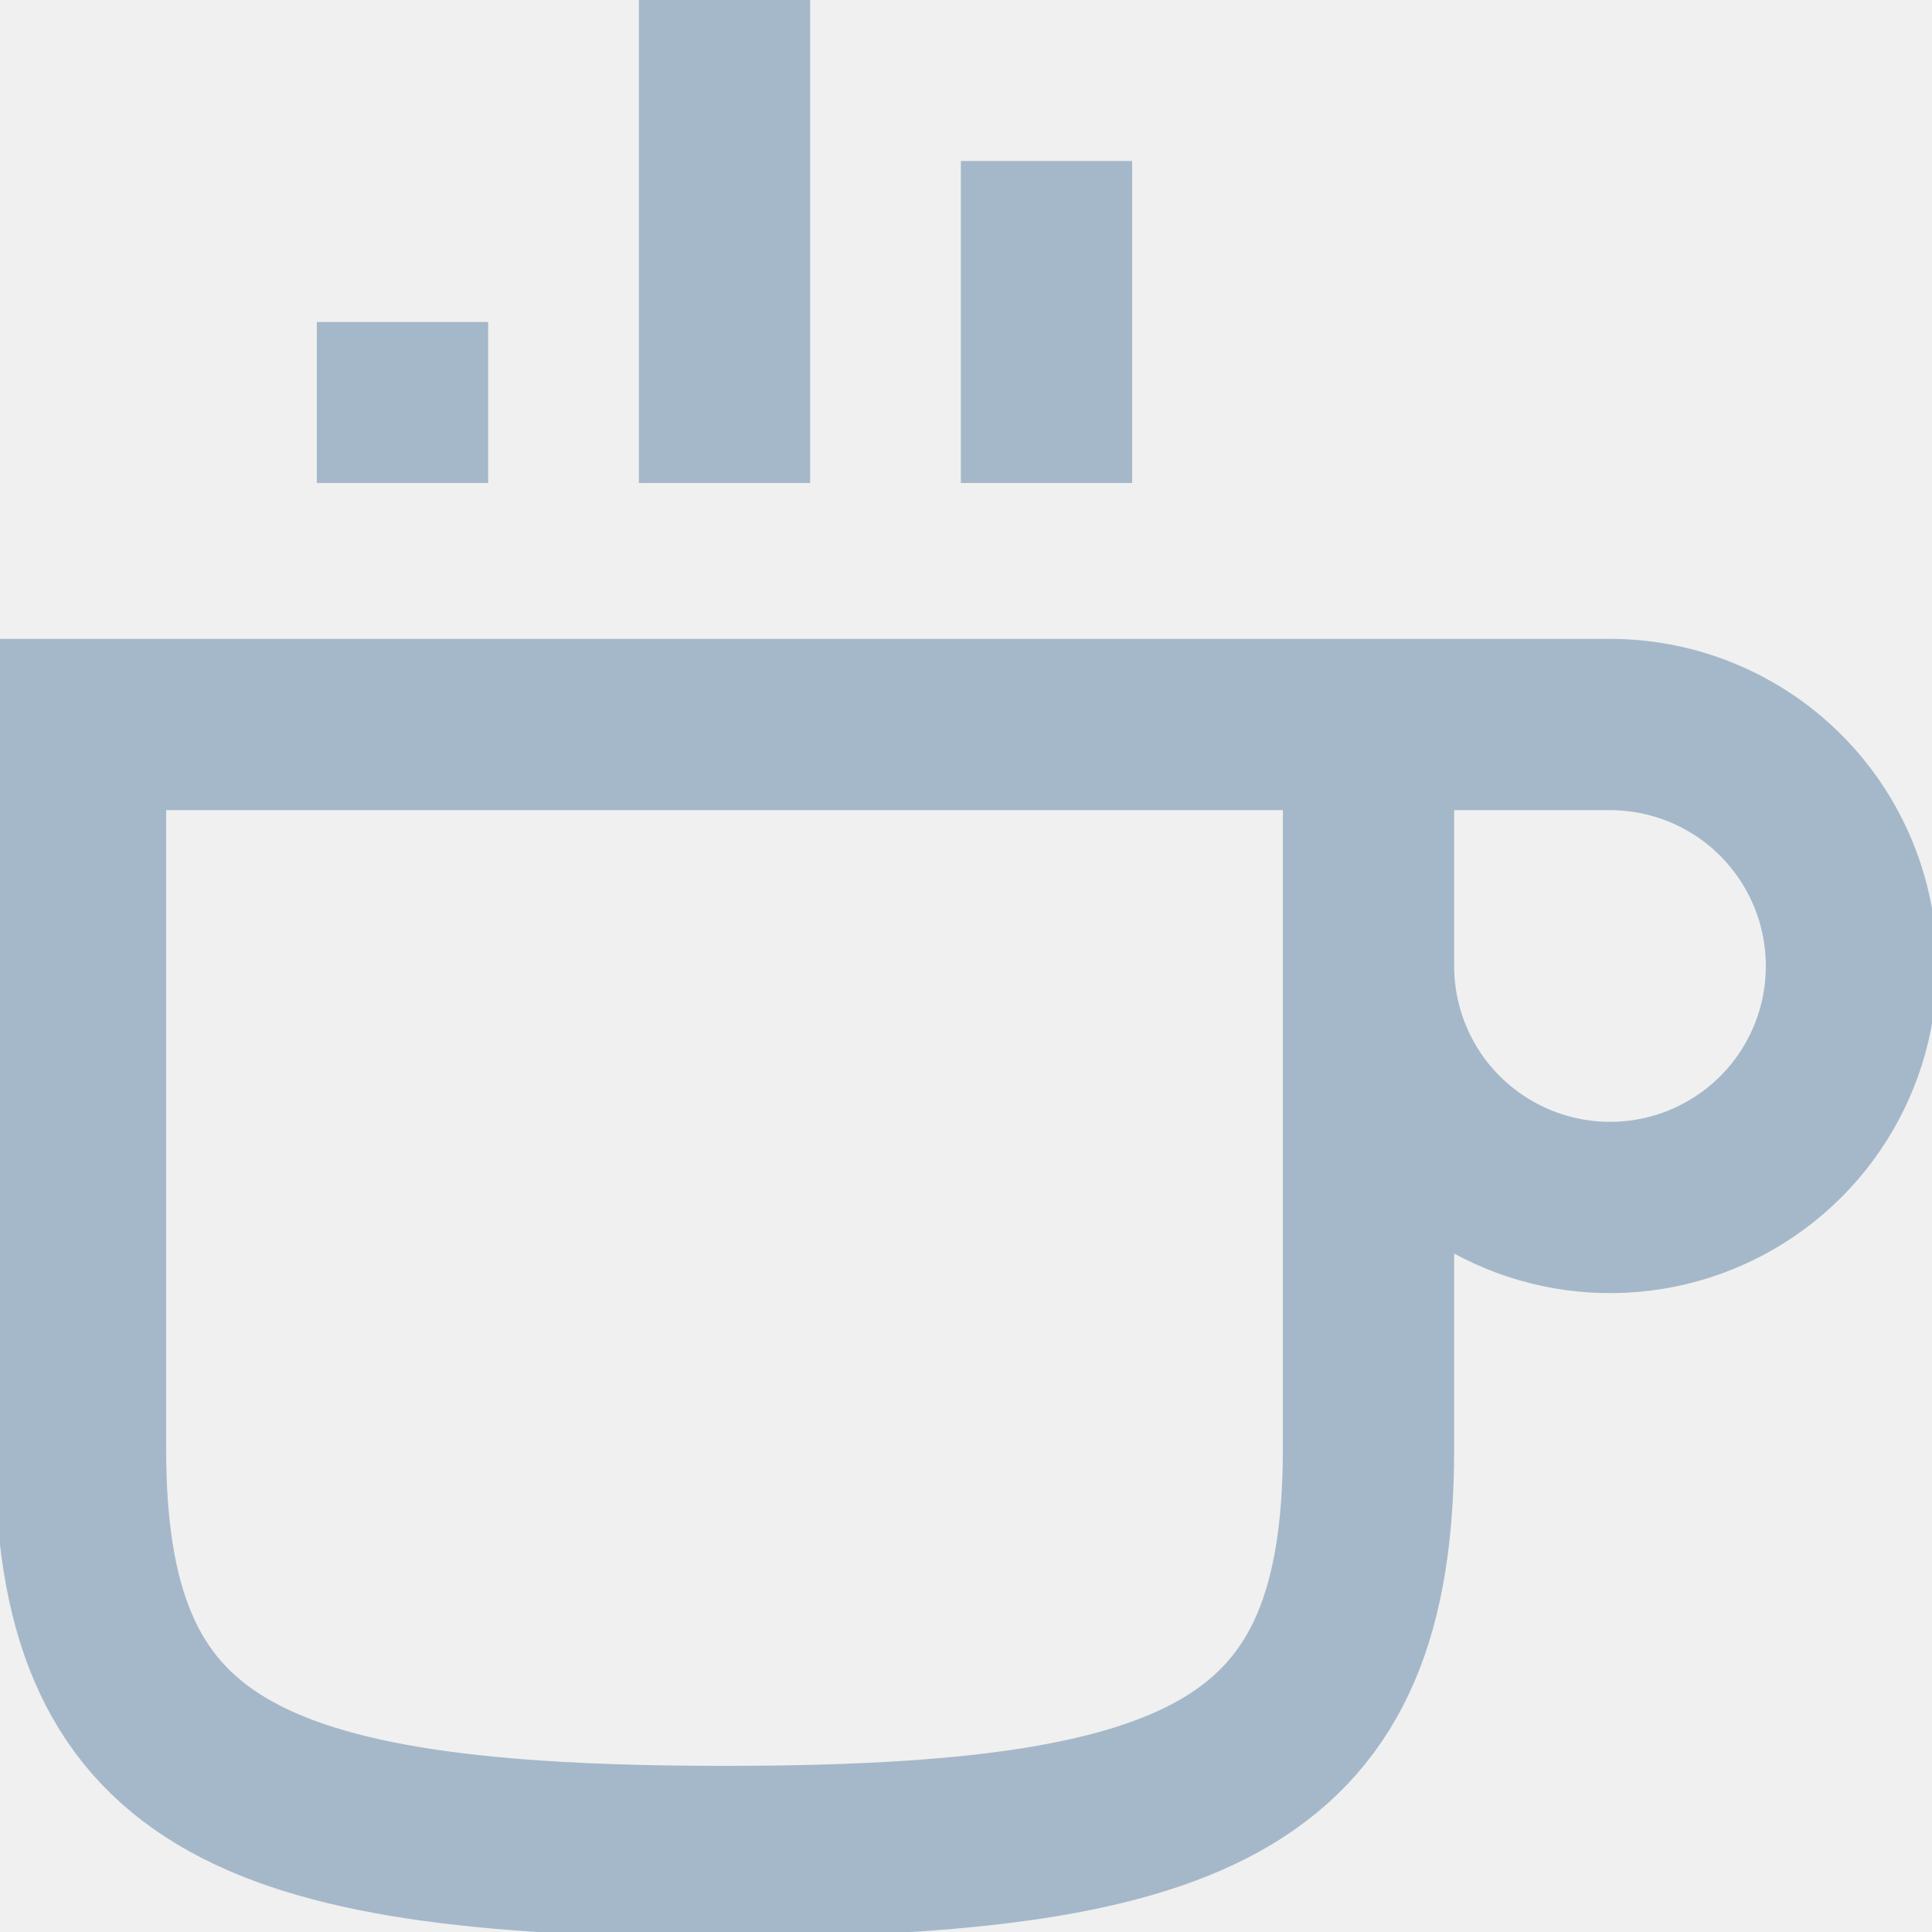
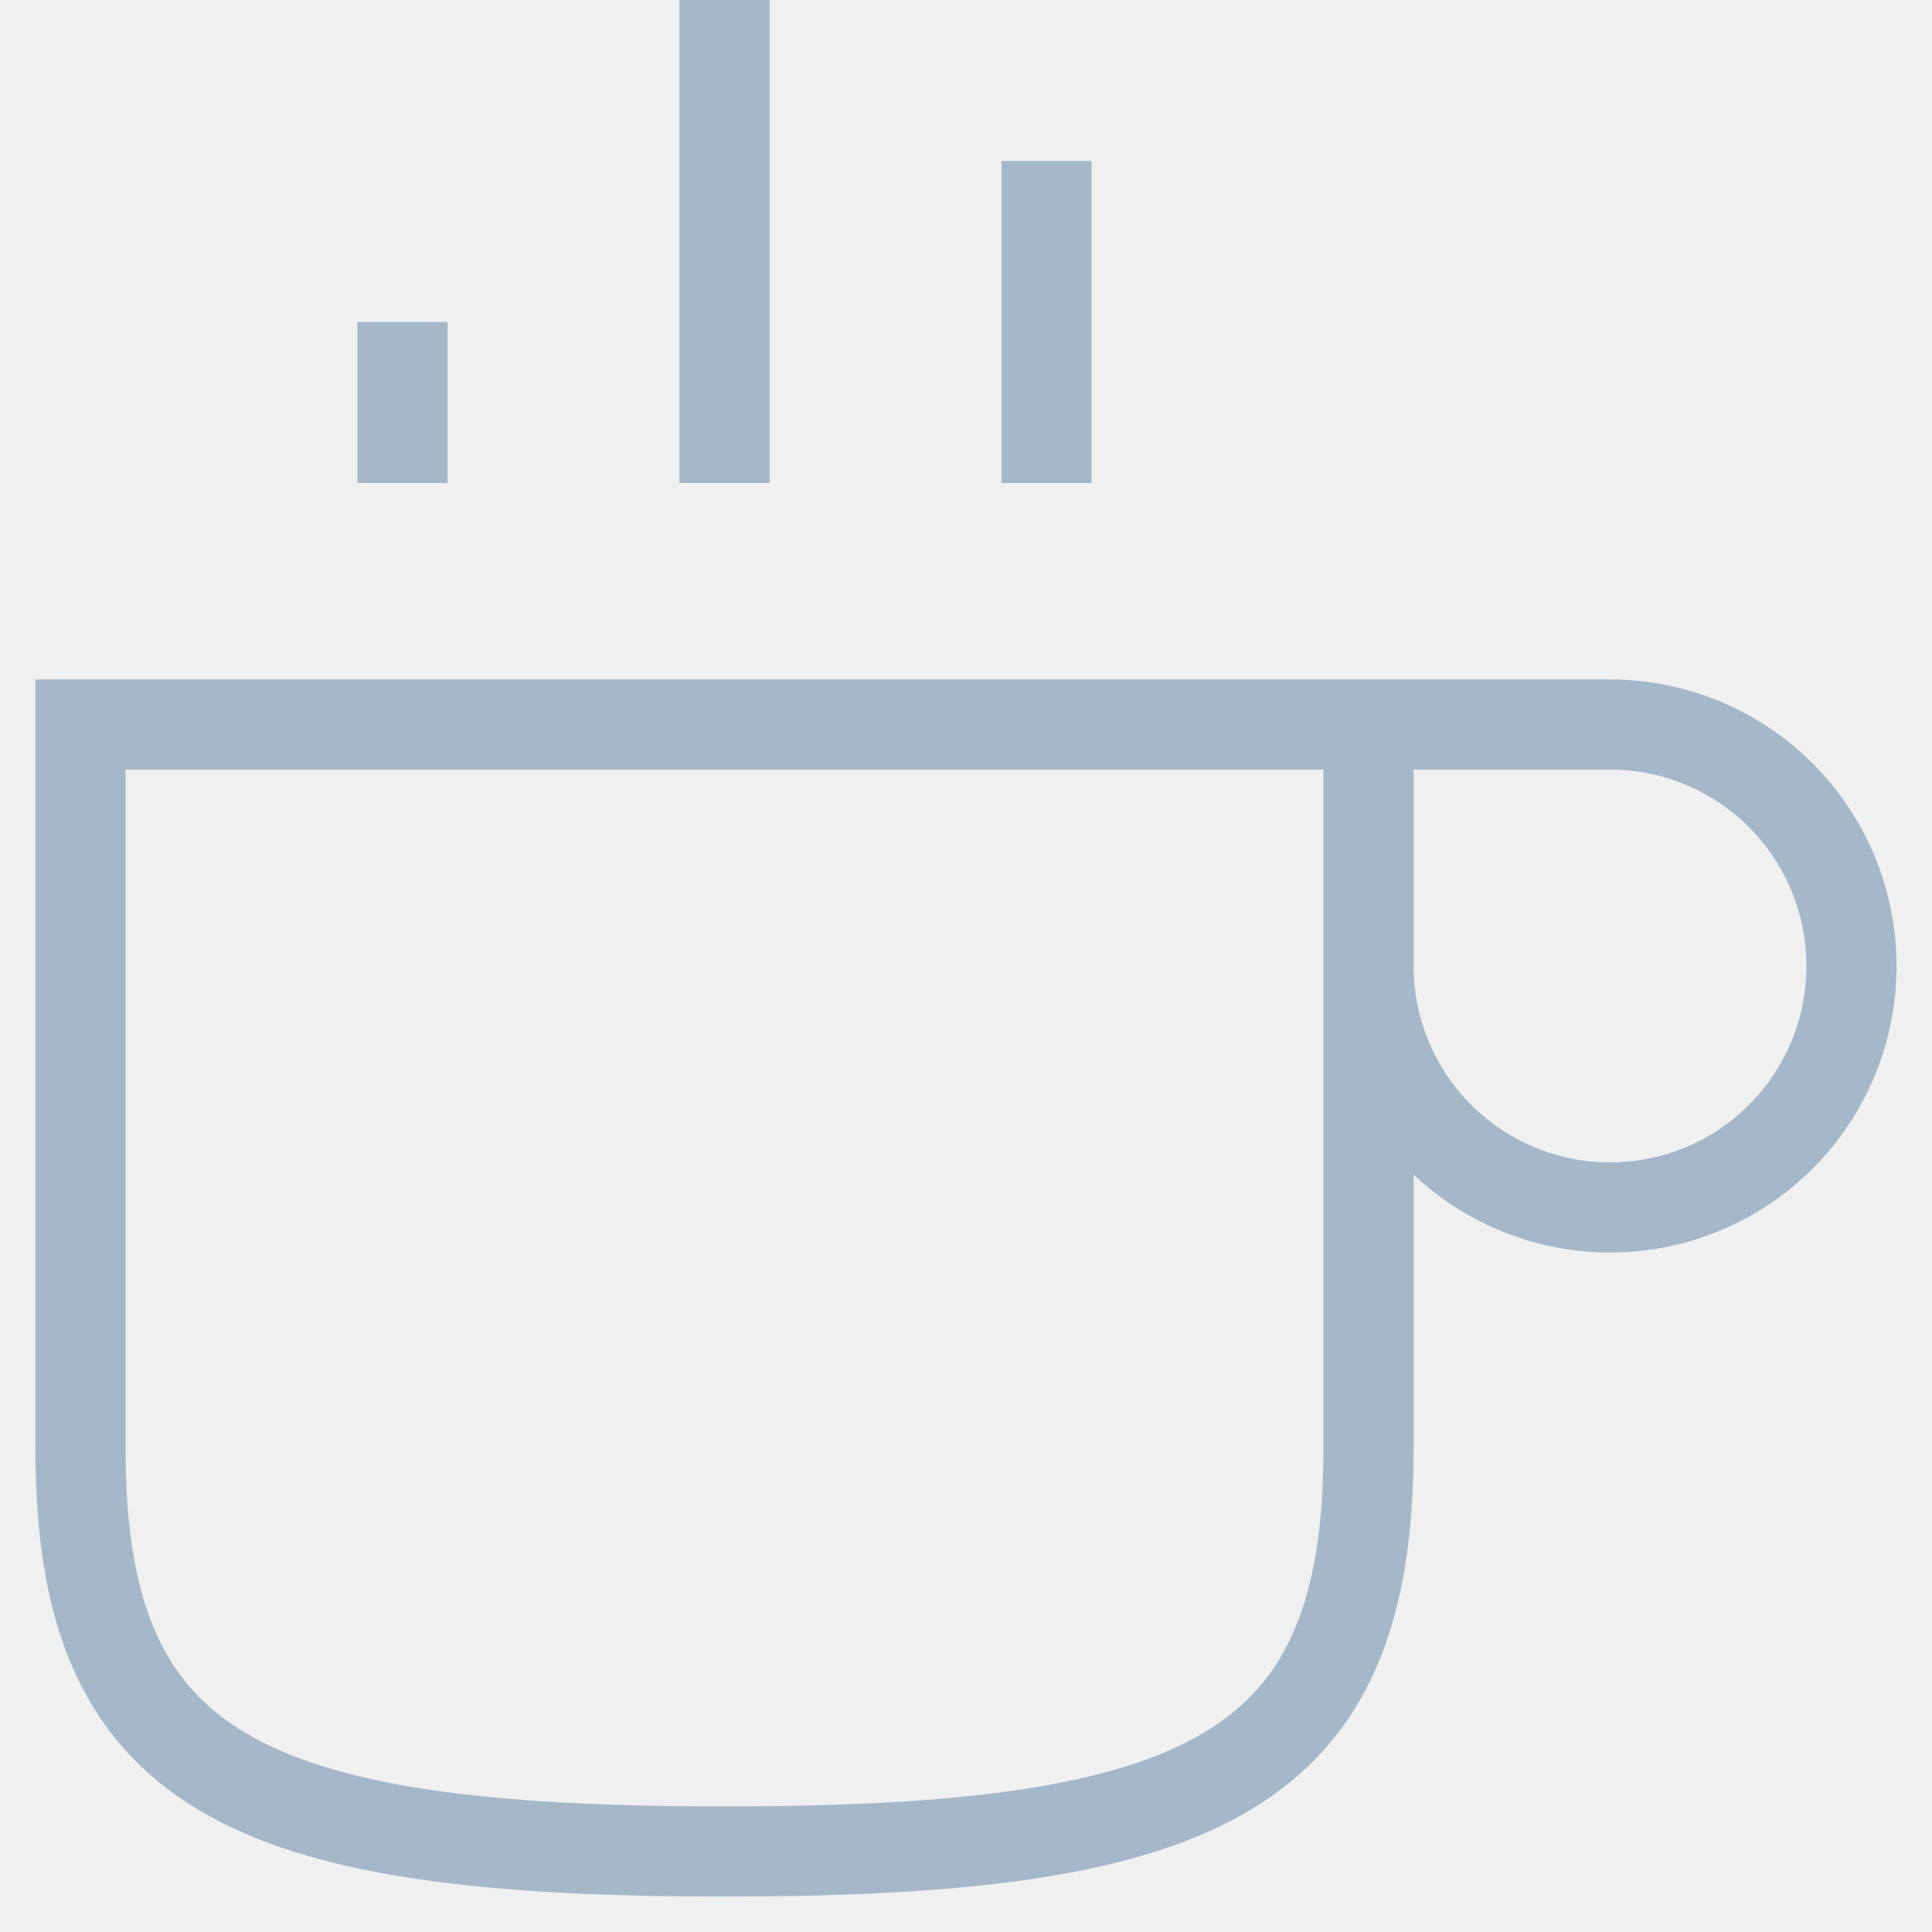
<svg xmlns="http://www.w3.org/2000/svg" width="15" height="15" viewBox="0 0 15 15" fill="none">
-   <g clip-path="url(#clip0)">
-     <path d="M5.625 3.75V0V3.75ZM0.625 11.25V5.625H10.625V11.25C10.625 13.75 9.375 14.375 5.625 14.375C1.875 14.375 0.625 13.75 0.625 11.25ZM10.625 5.625V7.5C10.625 7.871 10.735 8.233 10.941 8.542C11.147 8.85 11.44 9.09 11.783 9.232C12.125 9.374 12.502 9.411 12.866 9.339C13.229 9.267 13.564 9.088 13.826 8.826C14.088 8.564 14.267 8.23 14.339 7.866C14.411 7.502 14.374 7.125 14.232 6.782C14.09 6.44 13.85 6.147 13.542 5.941C13.233 5.735 12.871 5.625 12.5 5.625H10.625ZM8.125 3.75V1.25V3.75ZM3.125 3.75V2.5V3.75Z" stroke="#A5B8CA" stroke-width="1.33" />
-   </g>
-   <defs>
-     <clipPath id="clip0">
-       <rect width="15" height="15" fill="white" />
-     </clipPath>
-   </defs>
+   <path d="M5.625 3.75V0V3.75ZM0.625 11.25V5.625H10.625V11.25C10.625 13.75 9.375 14.375 5.625 14.375C1.875 14.375 0.625 13.75 0.625 11.25ZM10.625 5.625V7.5C10.625 7.871 10.735 8.233 10.941 8.542C11.147 8.85 11.44 9.09 11.783 9.232C12.125 9.374 12.502 9.411 12.866 9.339C13.229 9.267 13.564 9.088 13.826 8.826C14.088 8.564 14.267 8.23 14.339 7.866C14.411 7.502 14.374 7.125 14.232 6.782C14.09 6.44 13.85 6.147 13.542 5.941C13.233 5.735 12.871 5.625 12.5 5.625H10.625ZM8.125 3.75V1.25V3.75ZM3.125 3.75V2.5V3.75Z" stroke="#A5B8CA" stroke-width="0.7" />
</svg>
